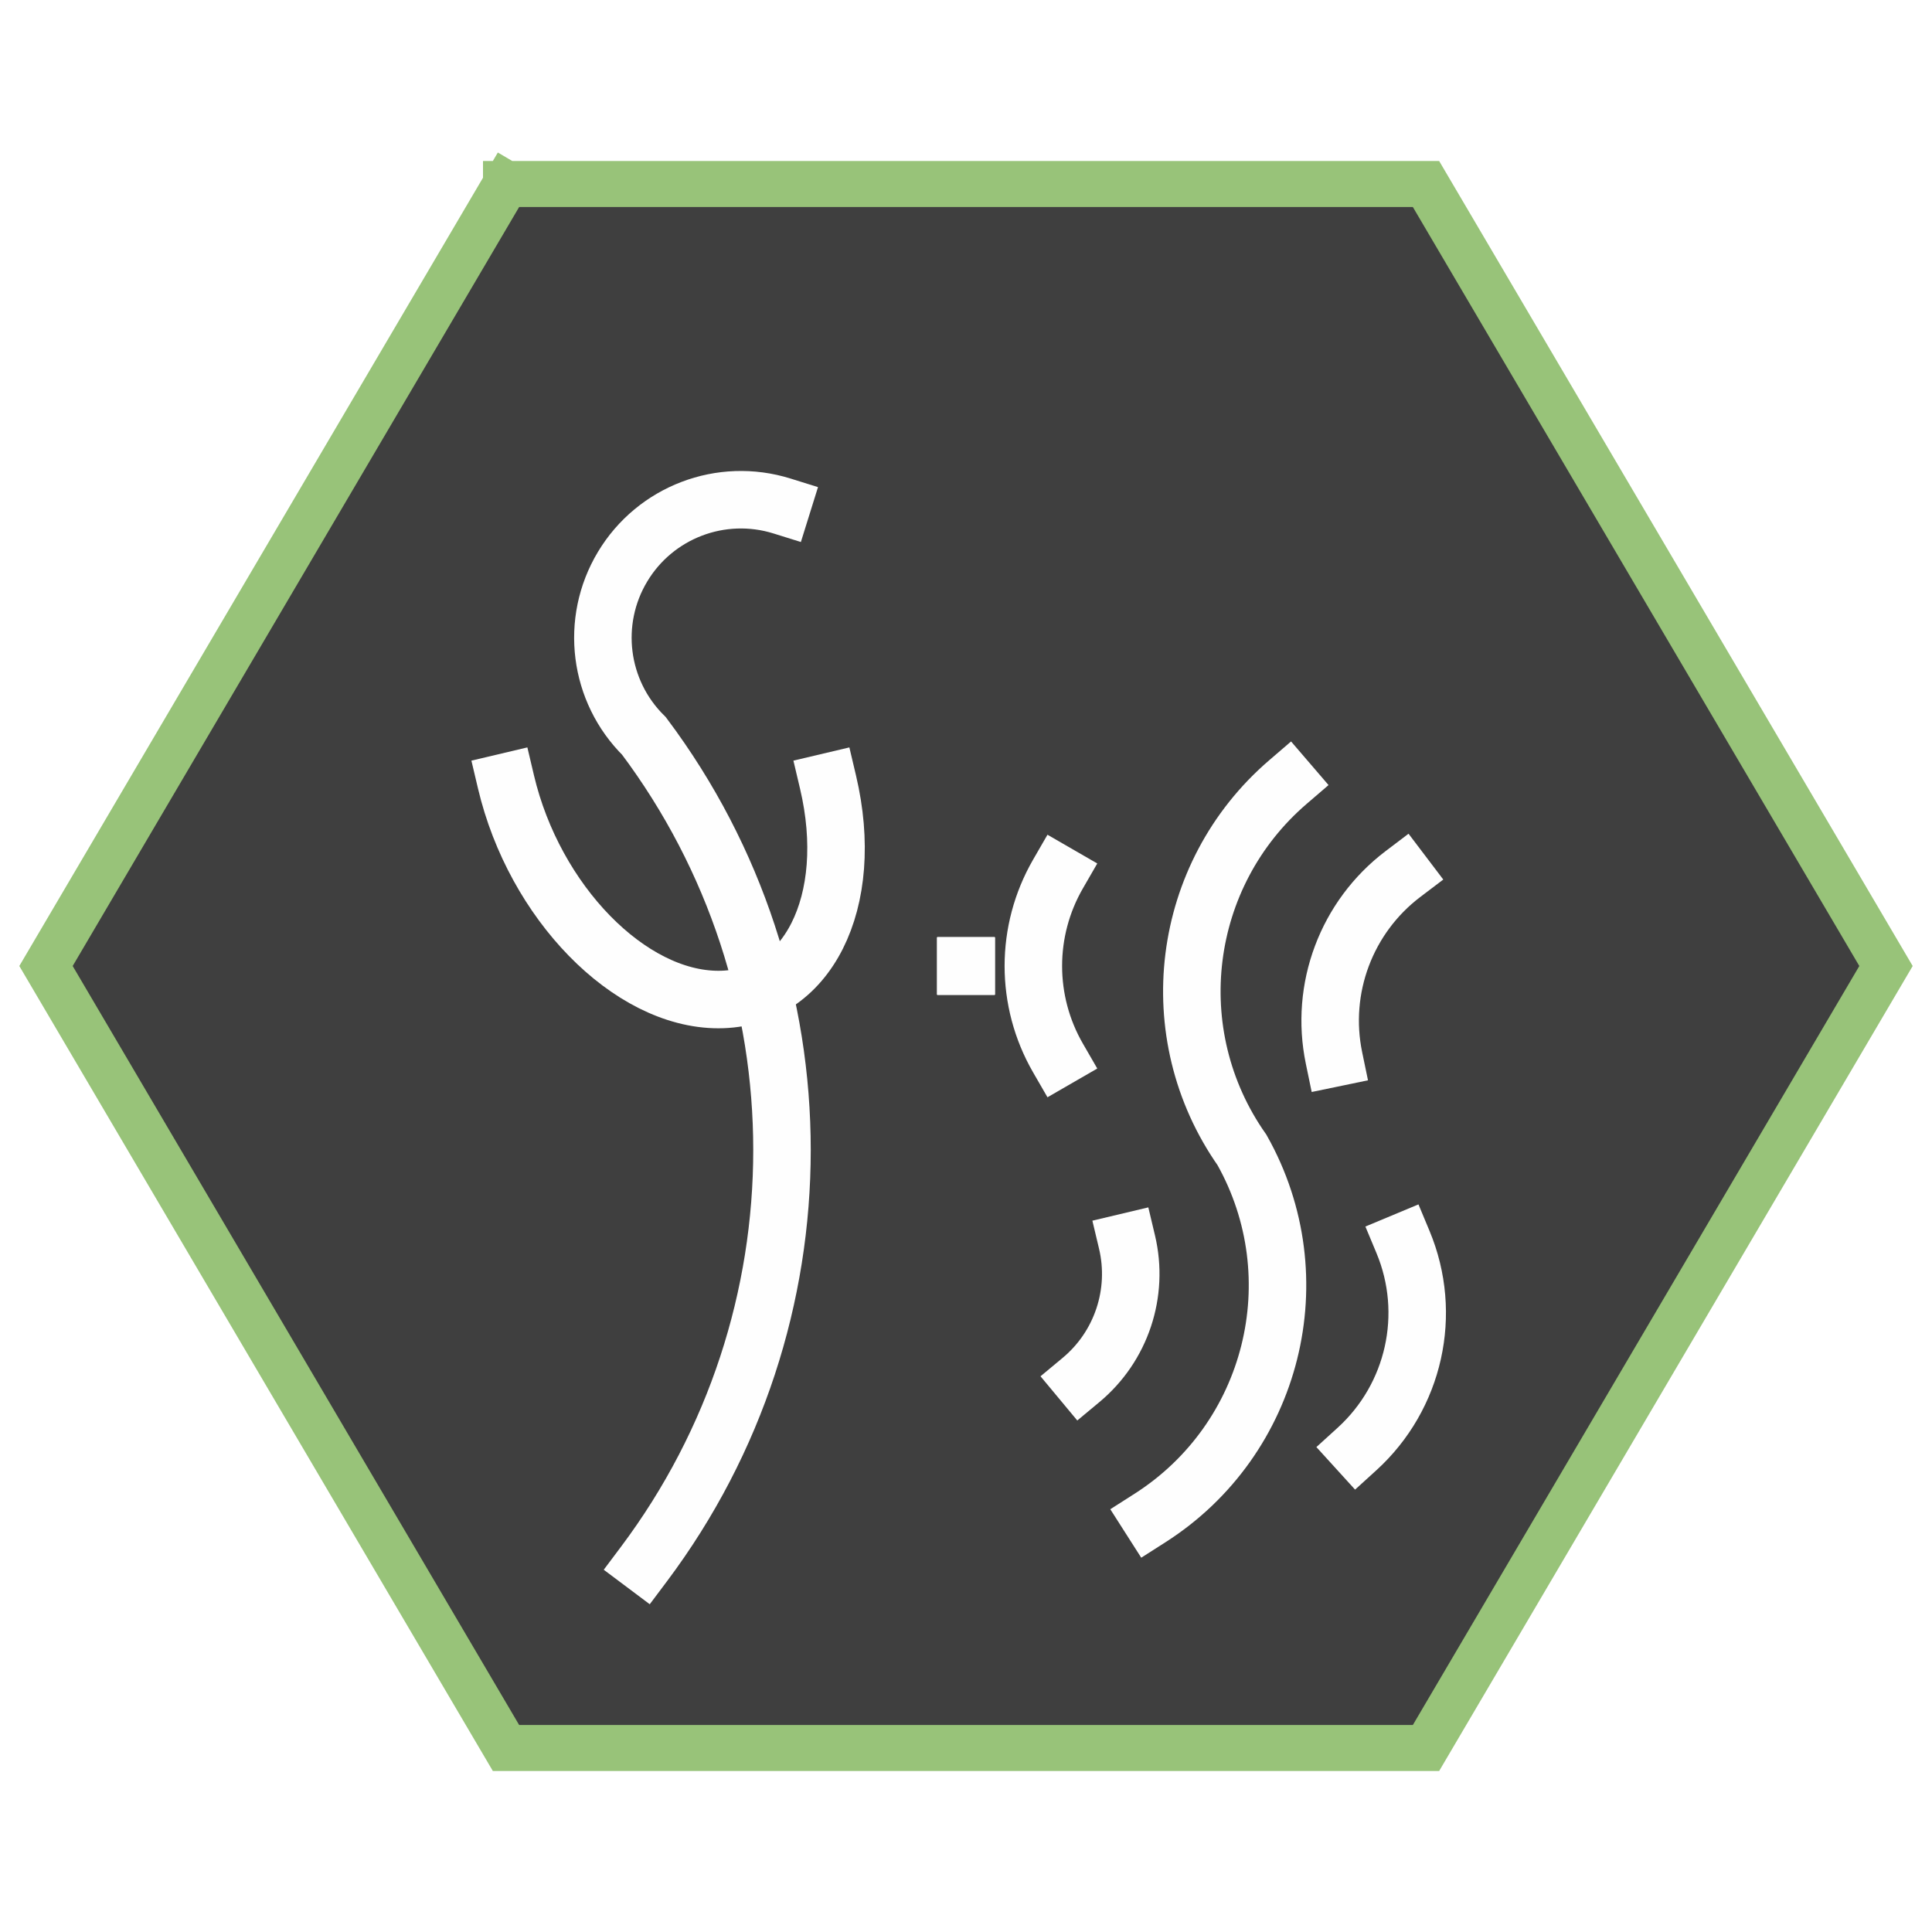
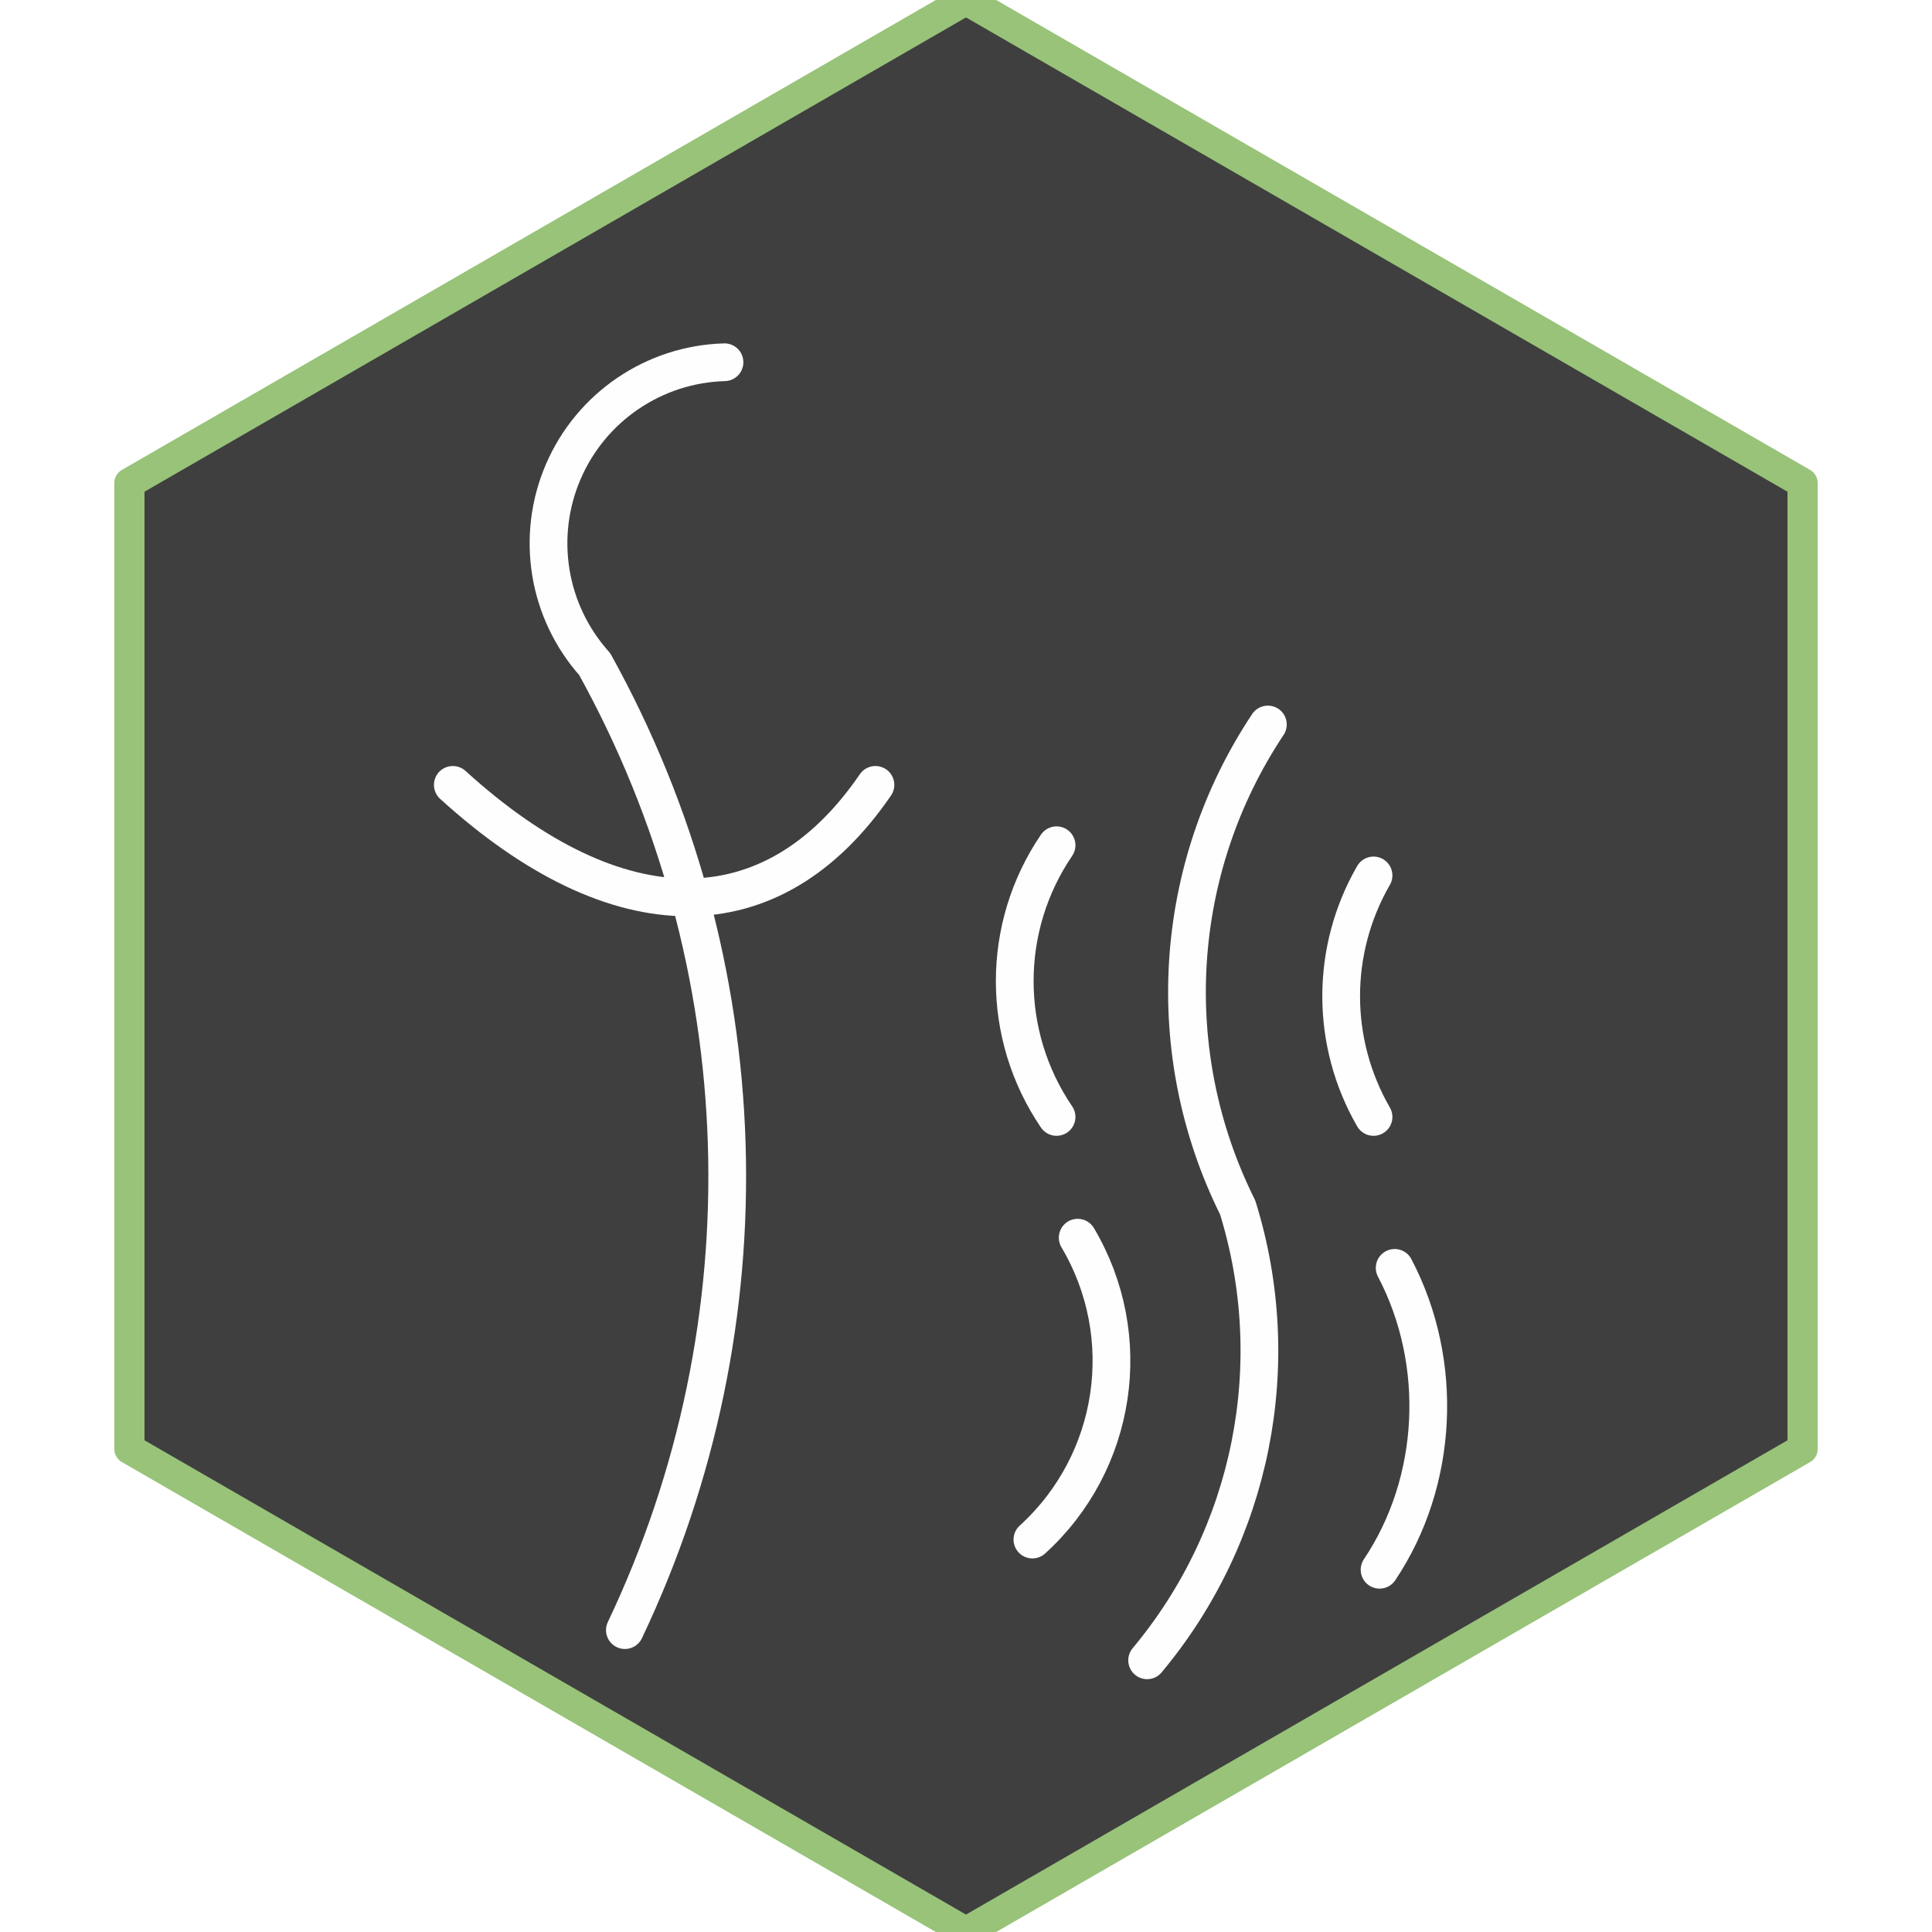
- <svg xmlns="http://www.w3.org/2000/svg" width="104" height="104" viewBox="31 31 42 42">
-   <g id="group-hive" stroke-linecap="square" stroke-miterlimit="100" stroke="#98C379" stroke-width="1" fill="#3f3f3f">
-     <path id="hive-center" d="M52,52 m-10,-17 l20,0 l10,17 l-10,17 l-20,0 l-10,-17 l10,-17" transform="translate(0,0)" />
+ <svg xmlns="http://www.w3.org/2000/svg" width="64" height="64" viewBox="0 0 64 64">
+   <g id="group-hive" stroke="#98C379" stroke-width="1" fill="#3f3f3f" stroke-linecap="round" stroke-miterlimit="100" stroke-linejoin="round">
+     <path id="hive-center" d="M32,32 m-16,-27.713           l32,0 l16,27.713 l-16,27.713 l-32,0 l-16,-27.713 l16,-27.713 Z" transform="rotate(90, 32, 32)" />
  </g>
-   <g id="group-fs" stroke-linecap="square" stroke-miterlimit="100" stroke="#fefefe" stroke-width="1.25">
-     <path id="fs-f1" d="           M52,52 m-4,-10           a3,3,0,0,0,-3,5           a15,15,0,0,1,0,18           " fill="none" />
-     <path id="fs-f2" d="           M52,52 m-3,-4           a2,3,-25,0,1,-7,0           " fill="none" />
-     <path id="fs-s1 &gt;_" d="           M52,52 m7,-4           a6,6,0,0,0,-1,8           a6,6,0,0,1,-2,8           " fill="none" />
-     <path id="fs-s2 &gt;_" d="           M52,52 m2,-2           a4,4,0,0,0,0,4           m7.5,-4           a4,4,0,0,0,-1.5,4           m-4.5,4           a3,3,0,0,1,-1,3           m7,-3           a4,4,0,0,1,-1,4.5           " fill="none" />
+   <g id="group-fs" stroke="#fefefe" stroke-width="1.25" stroke-linecap="round" stroke-miterlimit="100" stroke-linejoin="round">
+     <path id="fs-f1" d="           M24,32 m0,-20           a6,6,0,0,0,-4.3,10           a35,35,0,0,1,1,32           " fill="none" />
+     <path id="fs-f2" d="           M24,32 m5,-6           a16,40,-14,0,1,-14,0           " fill="none" />
+     <path id="fs-s1 &gt;_" d="           M40,32 m2,-8           a16,16,0,0,0,-1,16           a16,16,0,0,1,-3,15           " fill="none" />
+     <path id="fs-s2 &gt;_" d="           M40,32 m-5,-4           a8,8,0,0,0,0,9           m10.5,-8           a8,8,0,0,0,0,8           m-9.8,4           a8,8,0,0,1,-1.5,10           m12,-9           a8,9,0,0,1,-0.5,10           " fill="none" />
  </g>
</svg>
